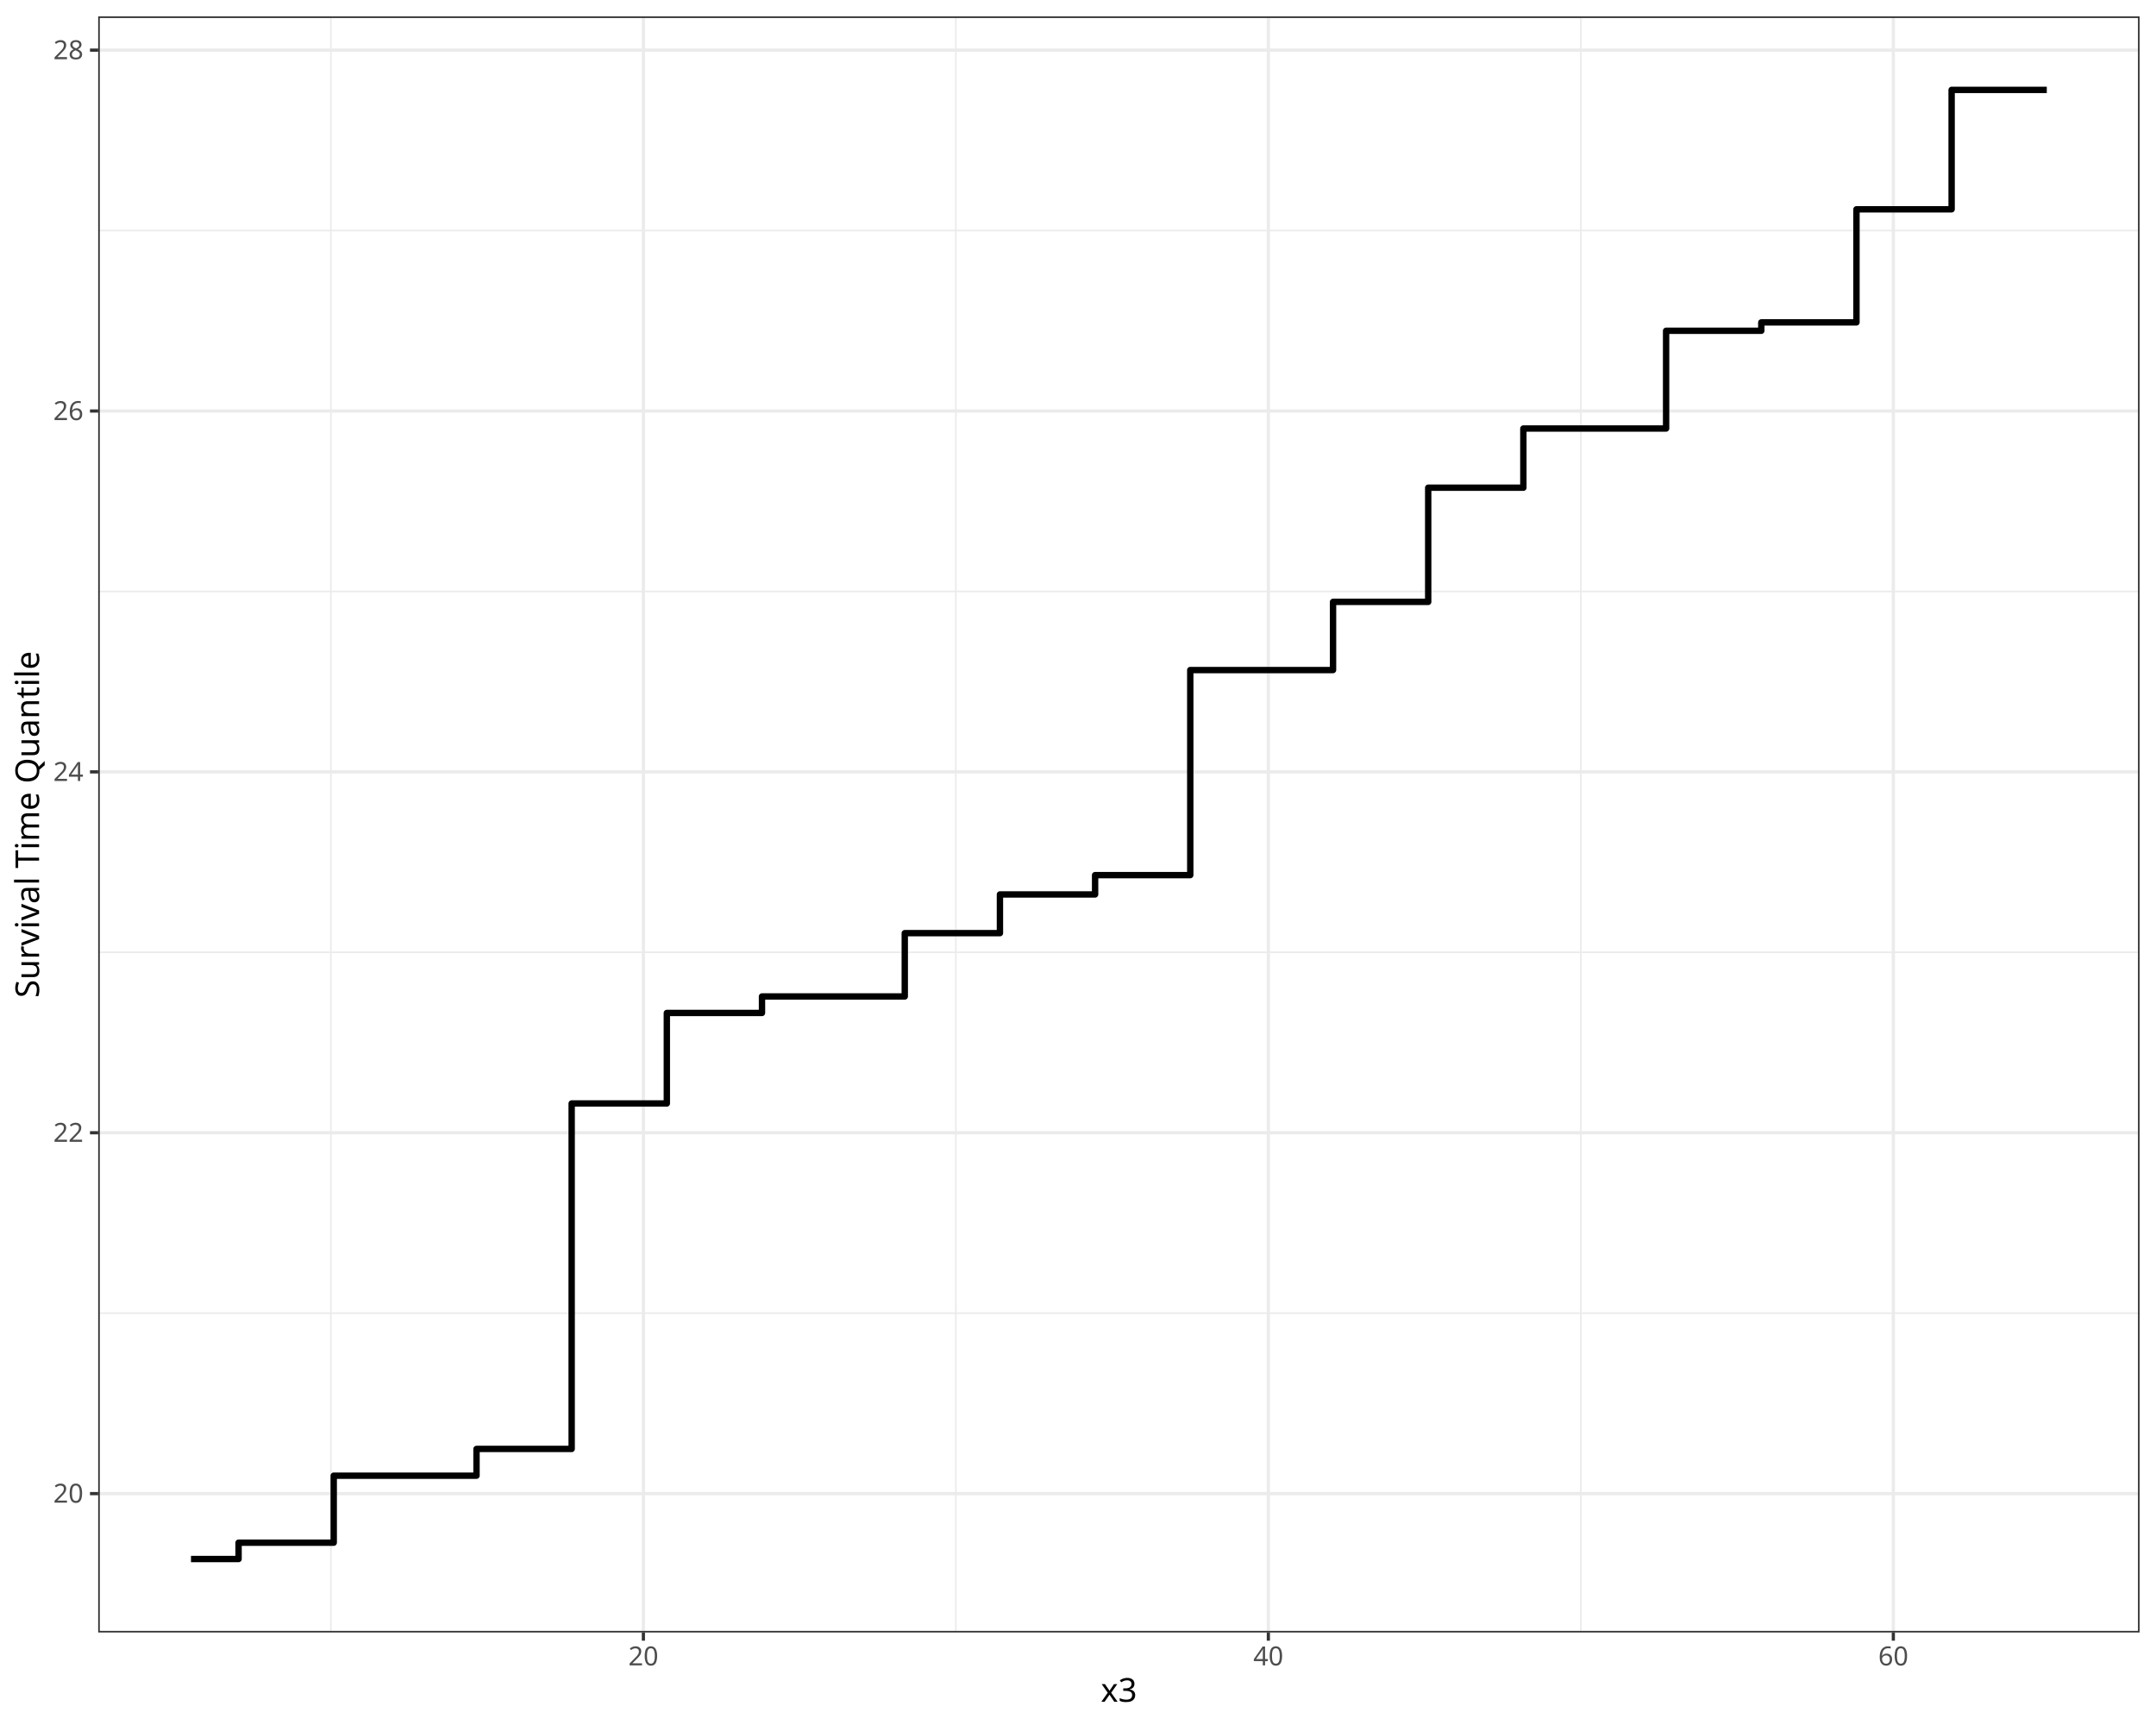
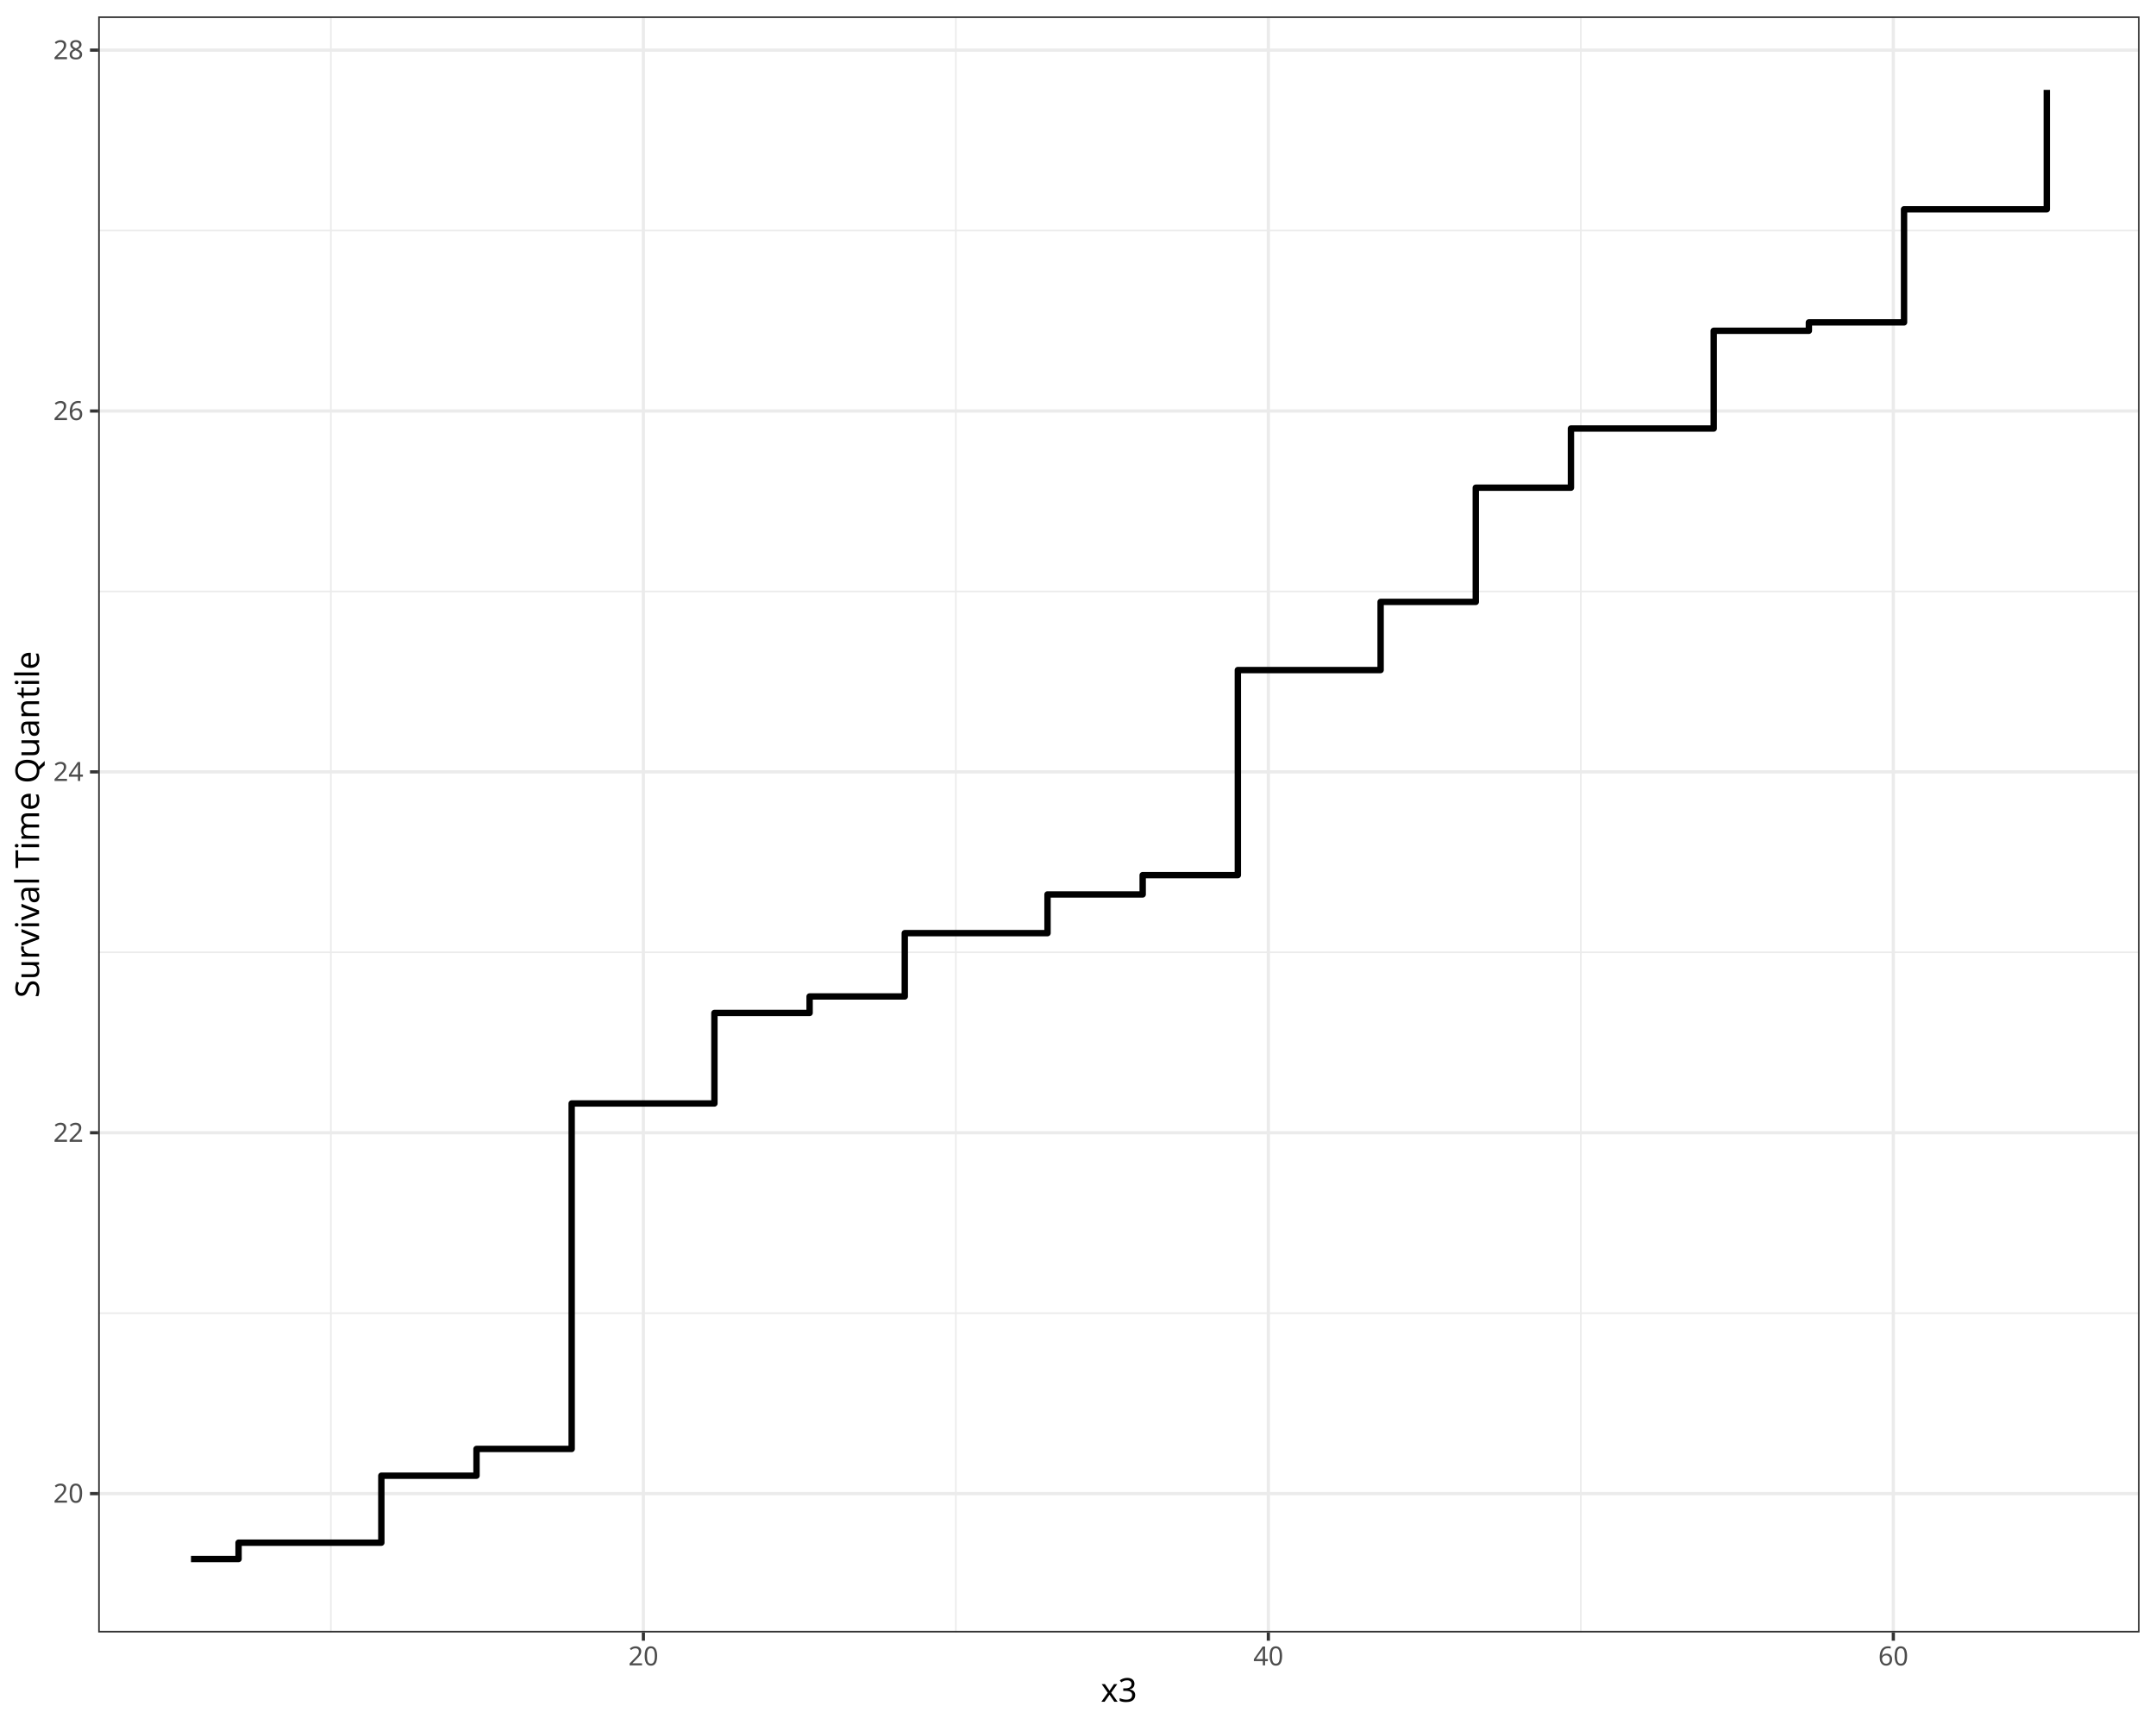
<svg xmlns="http://www.w3.org/2000/svg" class="svglite" data-engine-version="2.0" width="720.00pt" height="576.00pt" viewBox="0 0 720.00 576.00">
  <defs>
    <style type="text/css">
    .svglite line, .svglite polyline, .svglite polygon, .svglite path, .svglite rect, .svglite circle {
      fill: none;
      stroke: #000000;
      stroke-linecap: round;
      stroke-linejoin: round;
      stroke-miterlimit: 10.00;
    }
  </style>
  </defs>
  <rect width="100%" height="100%" style="stroke: none; fill: #FFFFFF;" />
  <defs>
    <clipPath id="cpMC4wMHw3MjAuMDB8MC4wMHw1NzYuMDA=">
      <rect x="0.00" y="0.00" width="720.00" height="576.00" />
    </clipPath>
  </defs>
  <g clip-path="url(#cpMC4wMHw3MjAuMDB8MC4wMHw1NzYuMDA=)">
    <rect x="0.00" y="0.00" width="720.00" height="576.00" style="stroke-width: 1.07; stroke: #FFFFFF; fill: #FFFFFF;" />
  </g>
  <defs>
    <clipPath id="cpMzIuNzl8NzE0LjUyfDUuNDh8NTQ1LjEx">
      <rect x="32.79" y="5.48" width="681.73" height="539.63" />
    </clipPath>
  </defs>
  <g clip-path="url(#cpMzIuNzl8NzE0LjUyfDUuNDh8NTQ1LjEx)">
    <rect x="32.79" y="5.48" width="681.73" height="539.63" style="stroke-width: 1.07; stroke: none; fill: #FFFFFF;" />
    <polyline points="32.79,438.49 714.52,438.49 " style="stroke-width: 0.53; stroke: #EBEBEB; stroke-linecap: butt;" />
    <polyline points="32.79,317.99 714.52,317.99 " style="stroke-width: 0.53; stroke: #EBEBEB; stroke-linecap: butt;" />
    <polyline points="32.79,197.49 714.52,197.49 " style="stroke-width: 0.53; stroke: #EBEBEB; stroke-linecap: butt;" />
    <polyline points="32.79,76.99 714.52,76.99 " style="stroke-width: 0.53; stroke: #EBEBEB; stroke-linecap: butt;" />
    <polyline points="110.50,545.11 110.50,5.48 " style="stroke-width: 0.53; stroke: #EBEBEB; stroke-linecap: butt;" />
    <polyline points="319.21,545.11 319.21,5.48 " style="stroke-width: 0.53; stroke: #EBEBEB; stroke-linecap: butt;" />
    <polyline points="527.92,545.11 527.92,5.48 " style="stroke-width: 0.53; stroke: #EBEBEB; stroke-linecap: butt;" />
    <polyline points="32.79,498.74 714.52,498.74 " style="stroke-width: 1.07; stroke: #EBEBEB; stroke-linecap: butt;" />
    <polyline points="32.79,378.24 714.52,378.24 " style="stroke-width: 1.07; stroke: #EBEBEB; stroke-linecap: butt;" />
    <polyline points="32.79,257.74 714.52,257.74 " style="stroke-width: 1.07; stroke: #EBEBEB; stroke-linecap: butt;" />
    <polyline points="32.79,137.24 714.52,137.24 " style="stroke-width: 1.07; stroke: #EBEBEB; stroke-linecap: butt;" />
    <polyline points="32.79,16.74 714.52,16.74 " style="stroke-width: 1.07; stroke: #EBEBEB; stroke-linecap: butt;" />
    <polyline points="214.86,545.11 214.86,5.48 " style="stroke-width: 1.07; stroke: #EBEBEB; stroke-linecap: butt;" />
    <polyline points="423.57,545.11 423.57,5.48 " style="stroke-width: 1.07; stroke: #EBEBEB; stroke-linecap: butt;" />
    <polyline points="632.28,545.11 632.28,5.48 " style="stroke-width: 1.07; stroke: #EBEBEB; stroke-linecap: butt;" />
-     <polyline points="63.78,520.58 79.67,520.58 79.67,515.12 95.56,515.12 95.56,515.12 111.45,515.12 111.45,492.75 127.35,492.75 127.35,492.75 143.24,492.75 143.24,492.75 159.13,492.75 159.13,483.82 175.02,483.82 175.02,483.82 190.91,483.82 190.91,368.46 206.80,368.46 206.80,368.46 222.69,368.46 222.69,338.24 238.58,338.24 238.58,338.24 254.47,338.24 254.47,332.73 270.37,332.73 270.37,332.73 286.26,332.73 286.26,332.73 302.15,332.73 302.15,311.59 318.04,311.59 318.04,311.59 333.93,311.59 333.93,298.66 349.82,298.66 349.82,298.66 365.71,298.66 365.71,292.21 381.60,292.21 381.60,292.21 397.49,292.21 397.49,223.74 413.38,223.74 413.38,223.74 429.28,223.74 429.28,223.74 445.17,223.74 445.17,200.98 461.06,200.98 461.06,200.98 476.95,200.98 476.95,162.85 492.84,162.85 492.84,162.85 508.73,162.85 508.73,143.09 524.62,143.09 524.62,143.09 540.51,143.09 540.51,143.09 556.40,143.09 556.40,110.45 572.30,110.45 572.30,110.45 588.19,110.45 588.19,107.65 604.08,107.65 604.08,107.65 619.97,107.65 619.97,69.89 635.86,69.89 635.86,69.89 651.75,69.89 651.75,30.01 667.64,30.01 667.64,30.01 683.53,30.01 683.53,30.01 " style="stroke-width: 2.13; stroke-linecap: butt;" />
+     <polyline points="63.78,520.58 79.67,520.58 79.67,515.12 95.56,515.12 95.56,515.12 111.45,515.12 111.45,515.12 127.35,515.12 127.35,492.75 143.24,492.75 143.24,492.75 159.13,492.75 159.13,483.82 175.02,483.82 175.02,483.82 190.91,483.82 190.91,368.46 206.80,368.46 206.80,368.46 222.69,368.46 222.69,368.46 238.58,368.46 238.58,338.24 254.47,338.24 254.47,338.24 270.37,338.24 270.37,332.73 286.26,332.73 286.26,332.73 302.15,332.73 302.15,311.59 318.04,311.59 318.04,311.59 333.93,311.59 333.93,311.59 349.82,311.59 349.82,298.66 365.71,298.66 365.71,298.66 381.60,298.66 381.60,292.21 397.49,292.21 397.49,292.21 413.38,292.21 413.38,223.74 429.28,223.74 429.28,223.74 445.17,223.74 445.17,223.74 461.06,223.74 461.06,200.98 476.95,200.98 476.95,200.98 492.84,200.98 492.84,162.85 508.73,162.85 508.73,162.85 524.62,162.85 524.62,143.09 540.51,143.09 540.51,143.09 556.40,143.09 556.40,143.09 572.30,143.09 572.30,110.45 588.19,110.45 588.19,110.45 604.08,110.45 604.08,107.65 619.97,107.65 619.97,107.65 635.86,107.65 635.86,69.89 651.75,69.89 651.75,69.89 667.64,69.89 667.64,69.89 683.53,69.89 683.53,30.01 " style="stroke-width: 2.13; stroke-linecap: butt;" />
    <rect x="32.79" y="5.48" width="681.73" height="539.63" style="stroke-width: 1.07; stroke: #333333;" />
  </g>
  <g clip-path="url(#cpMC4wMHw3MjAuMDB8MC4wMHw1NzYuMDA=)">
    <text x="27.86" y="501.76" text-anchor="end" style="font-size: 8.80px; fill: #4D4D4D; font-family: sans;" textLength="9.79px" lengthAdjust="spacingAndGlyphs">20</text>
    <text x="27.86" y="381.27" text-anchor="end" style="font-size: 8.80px; fill: #4D4D4D; font-family: sans;" textLength="9.79px" lengthAdjust="spacingAndGlyphs">22</text>
    <text x="27.86" y="260.77" text-anchor="end" style="font-size: 8.80px; fill: #4D4D4D; font-family: sans;" textLength="9.79px" lengthAdjust="spacingAndGlyphs">24</text>
    <text x="27.86" y="140.27" text-anchor="end" style="font-size: 8.80px; fill: #4D4D4D; font-family: sans;" textLength="9.79px" lengthAdjust="spacingAndGlyphs">26</text>
    <text x="27.86" y="19.77" text-anchor="end" style="font-size: 8.80px; fill: #4D4D4D; font-family: sans;" textLength="9.79px" lengthAdjust="spacingAndGlyphs">28</text>
    <polyline points="30.05,498.74 32.79,498.74 " style="stroke-width: 1.07; stroke: #333333; stroke-linecap: butt;" />
    <polyline points="30.05,378.24 32.79,378.24 " style="stroke-width: 1.07; stroke: #333333; stroke-linecap: butt;" />
    <polyline points="30.05,257.74 32.79,257.74 " style="stroke-width: 1.07; stroke: #333333; stroke-linecap: butt;" />
    <polyline points="30.05,137.24 32.79,137.24 " style="stroke-width: 1.07; stroke: #333333; stroke-linecap: butt;" />
    <polyline points="30.05,16.74 32.79,16.74 " style="stroke-width: 1.07; stroke: #333333; stroke-linecap: butt;" />
    <polyline points="214.86,547.85 214.86,545.11 " style="stroke-width: 1.07; stroke: #333333; stroke-linecap: butt;" />
    <polyline points="423.57,547.85 423.57,545.11 " style="stroke-width: 1.07; stroke: #333333; stroke-linecap: butt;" />
    <polyline points="632.28,547.85 632.28,545.11 " style="stroke-width: 1.07; stroke: #333333; stroke-linecap: butt;" />
    <text x="214.86" y="556.10" text-anchor="middle" style="font-size: 8.80px; fill: #4D4D4D; font-family: sans;" textLength="9.79px" lengthAdjust="spacingAndGlyphs">20</text>
    <text x="423.57" y="556.10" text-anchor="middle" style="font-size: 8.80px; fill: #4D4D4D; font-family: sans;" textLength="9.79px" lengthAdjust="spacingAndGlyphs">40</text>
    <text x="632.28" y="556.10" text-anchor="middle" style="font-size: 8.80px; fill: #4D4D4D; font-family: sans;" textLength="9.79px" lengthAdjust="spacingAndGlyphs">60</text>
    <text x="373.66" y="568.24" text-anchor="middle" style="font-size: 11.00px; font-family: sans;" textLength="11.62px" lengthAdjust="spacingAndGlyphs">x3</text>
    <text transform="translate(13.05,275.30) rotate(-90)" text-anchor="middle" style="font-size: 11.00px; font-family: sans;" textLength="110.66px" lengthAdjust="spacingAndGlyphs">Survival Time Quantile</text>
  </g>
</svg>
